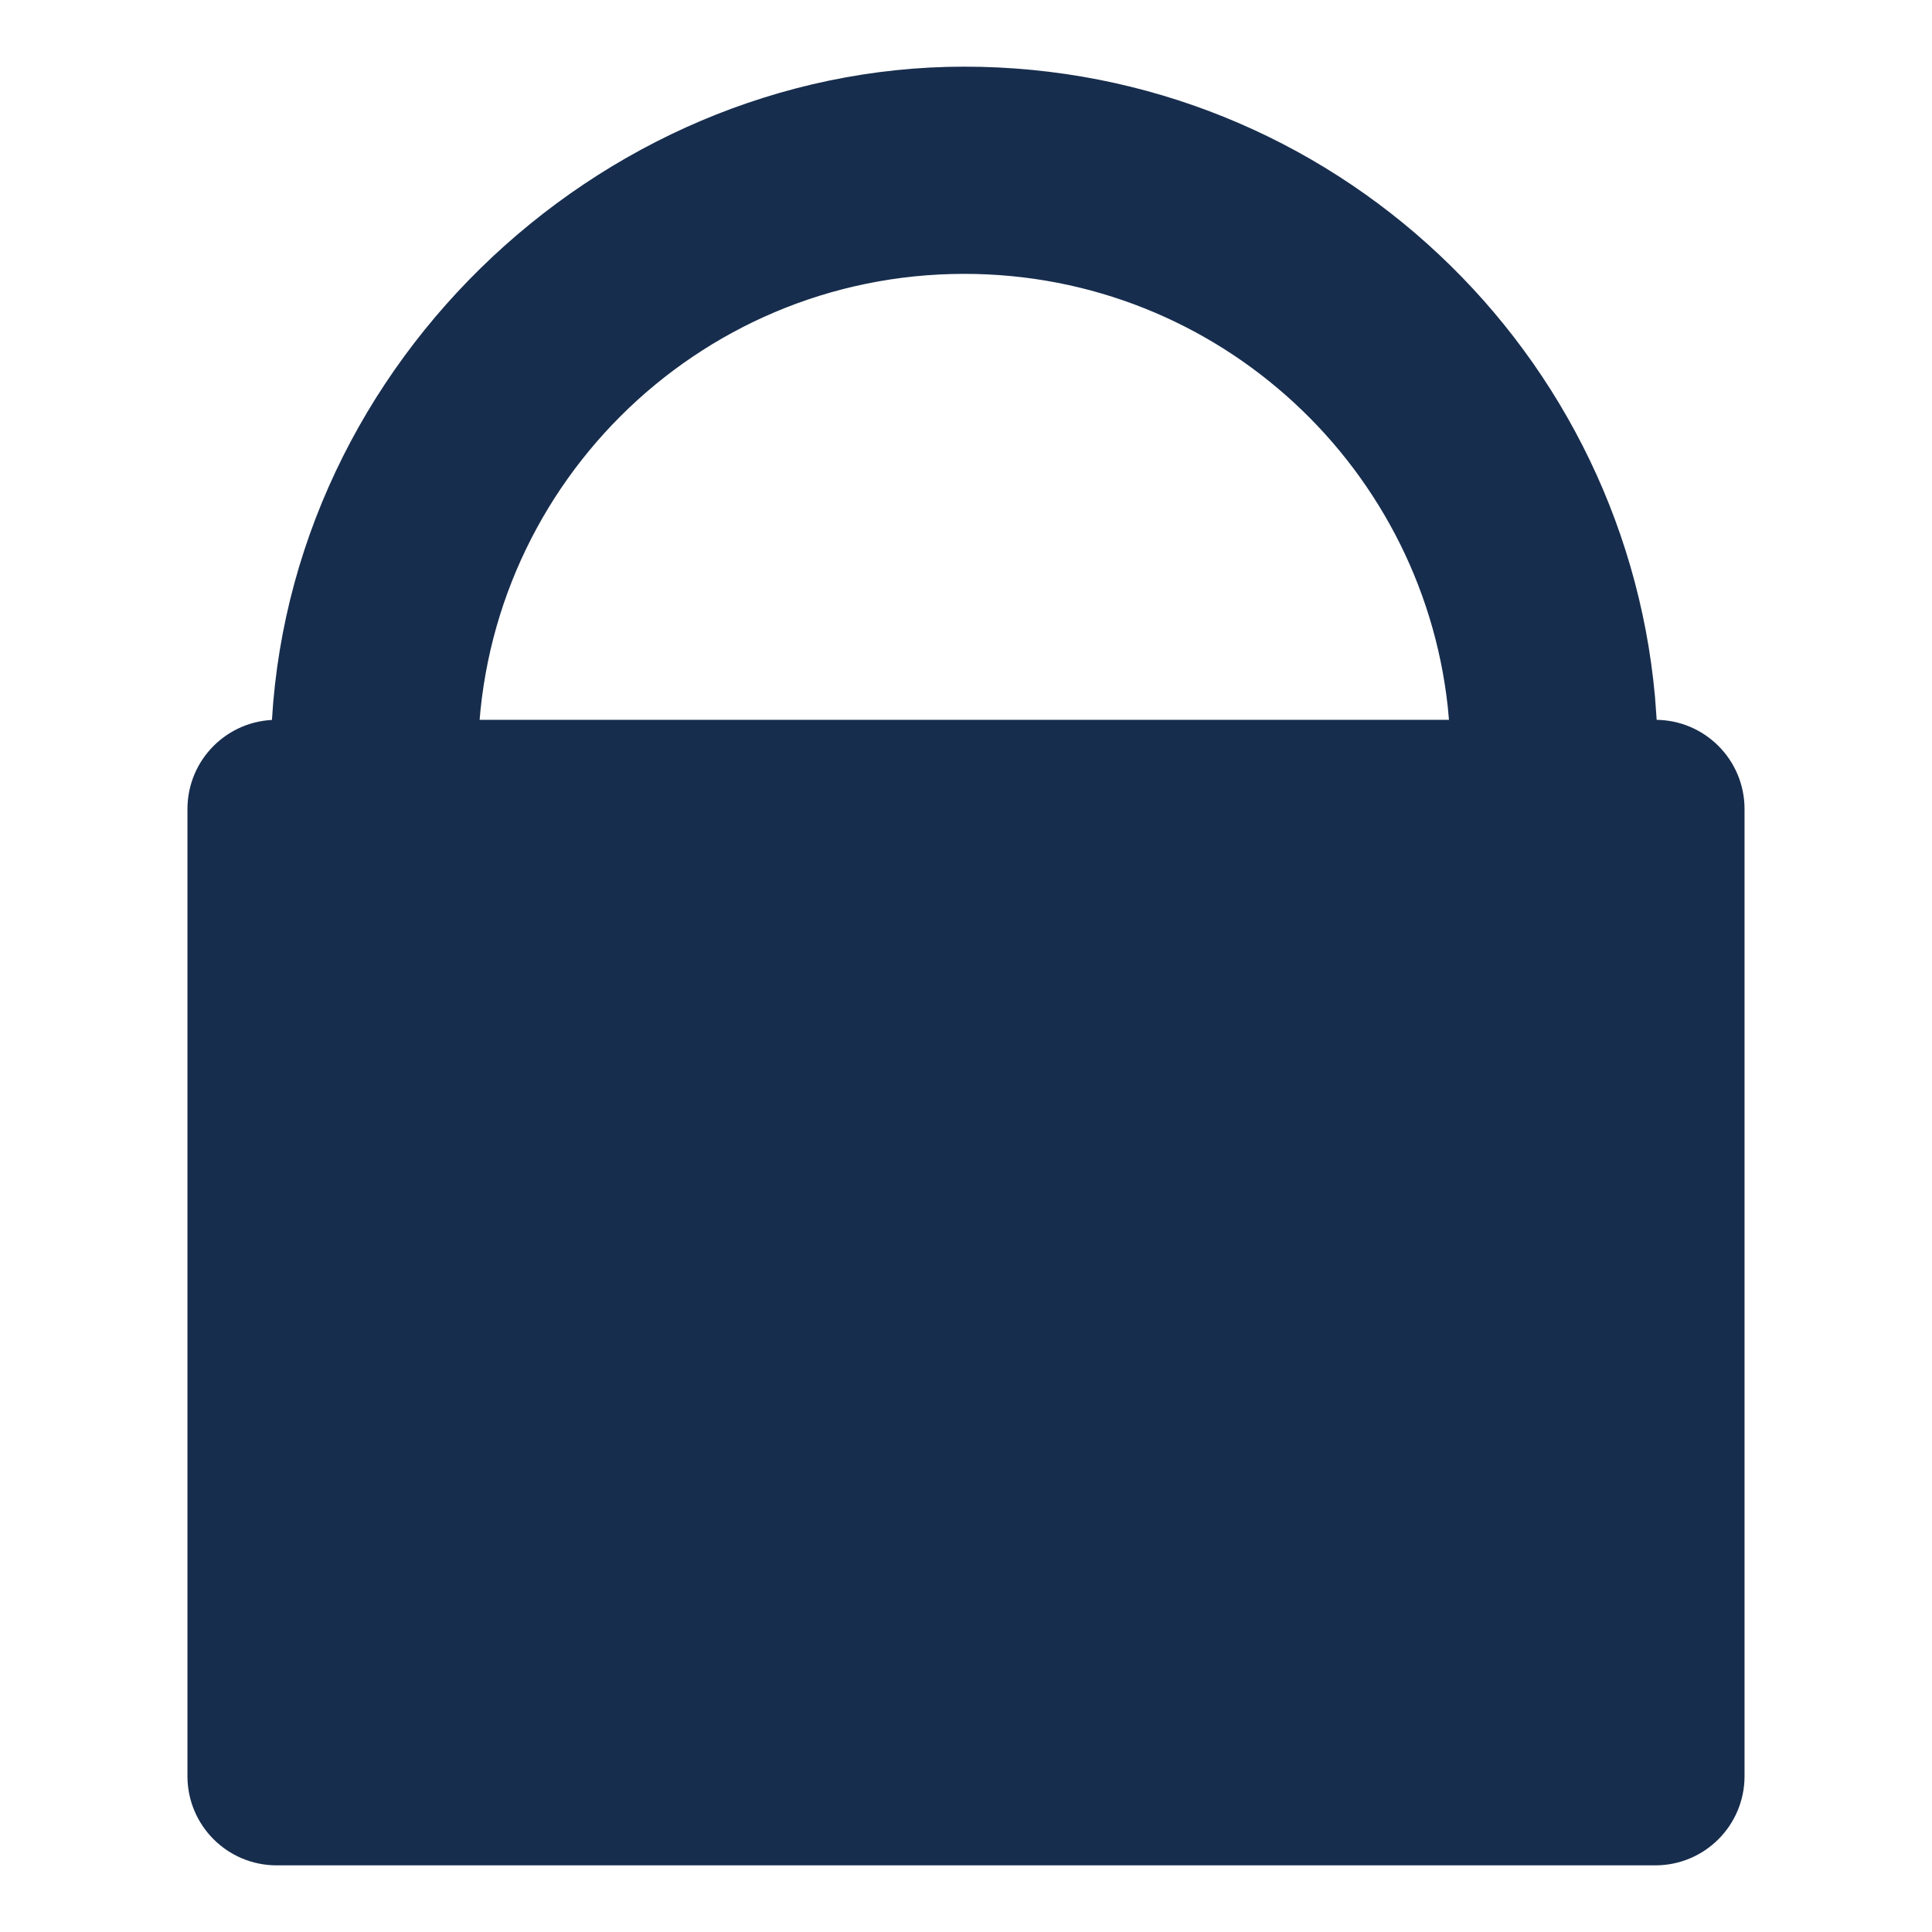
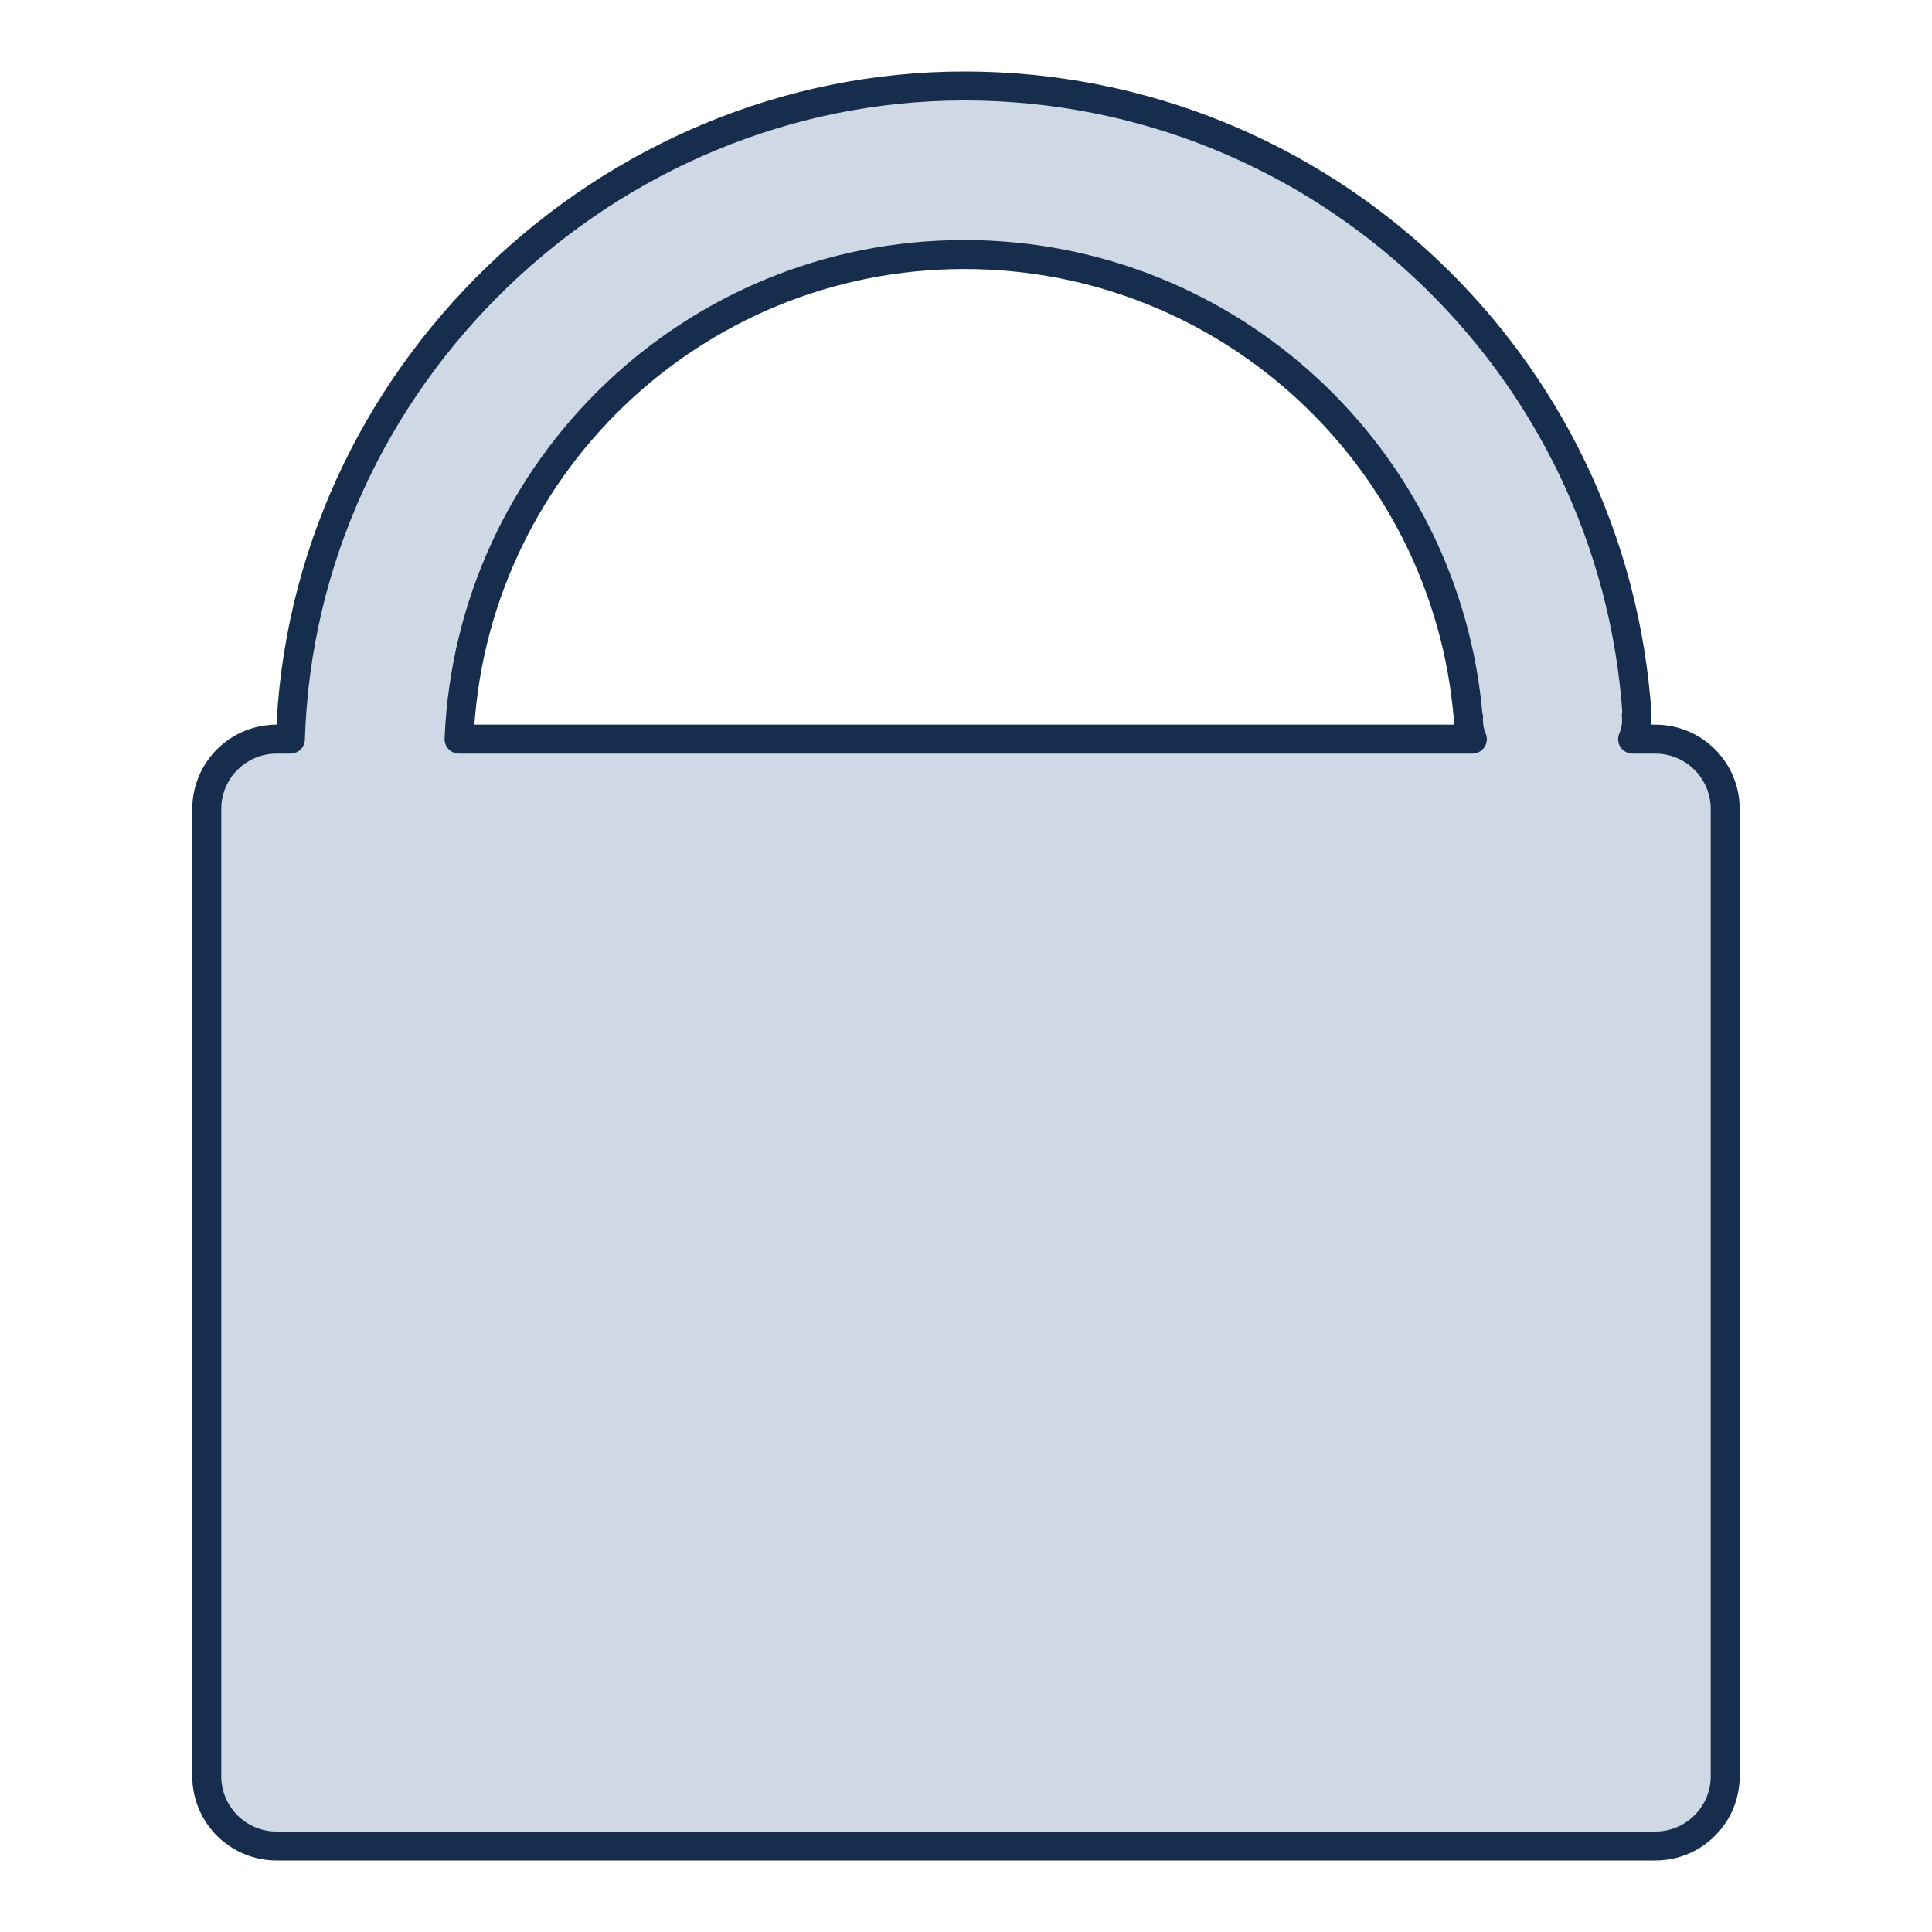
<svg xmlns="http://www.w3.org/2000/svg" id="Ebene_1" data-name="Ebene 1" viewBox="0 0 2000 2000">
  <defs>
    <style>
-             .cls-1{fill:#172d4d;stroke:#172d4d;stroke-miterlimit:10;stroke-width:40px}
-         </style>
+       .cls-1 {
+         fill: #cfd8e5;
+         stroke: #172d4d;
+         stroke-linecap: round;
+         stroke-linejoin: round;
+         stroke-width: 30px;
+       }
+     </style>
  </defs>
-   <path class="cls-1" d="M1520.22 742.37s-.11 1.18-.1 3.15c.18 2.28.34 4.56.49 6.84 1.73 12.7 9.14 33.11 38.82 34.09h4.5c1.21-.04 2.45-.1 3.74-.2 7.42-.57 12.32-.45 15.27.2h51.76c3-.5 7.39-.68 13.54-.44 52.08 1.99 45.7-45.7 45.7-45.7l.73-.23C1670.54 376.47 1367.97 89 998.25 89S302.9 398.9 300.3 782.16h-.03v276.83H474.1V786.45h.67c.29-288.87 234.55-522.95 523.49-522.95 274.05 0 498.91 210.59 521.59 478.78l.37.1Z" />
-   <rect class="cls-1" x="214.05" y="765.16" width="1571.89" height="1145.84" rx="72.29" ry="72.29" />
+   <path class="cls-1" d="m1713.66,765.16h-23.58c5.59-12.06,3.88-24.85,3.88-24.85l.73-.23c-24.13-363.61-326.7-651.08-696.42-651.08S312.16,389.77,300.62,765.16h-14.28c-39.93,0-72.29,32.37-72.29,72.29v1001.26c0,39.93,32.37,72.29,72.29,72.29h1427.31c39.93,0,72.29-32.37,72.29-72.29v-1001.26c0-39.93-32.37-72.29-72.29-72.29Zm-715.4-501.66c274.05,0,498.91,210.59,521.59,478.78l.37.1s-.11,1.18-.1,3.15c.18,2.28.34,4.56.49,6.84.52,3.81,1.56,8.32,3.55,12.79H475.22c11.44-278.99,241.23-501.66,523.04-501.66Z" />
</svg>
